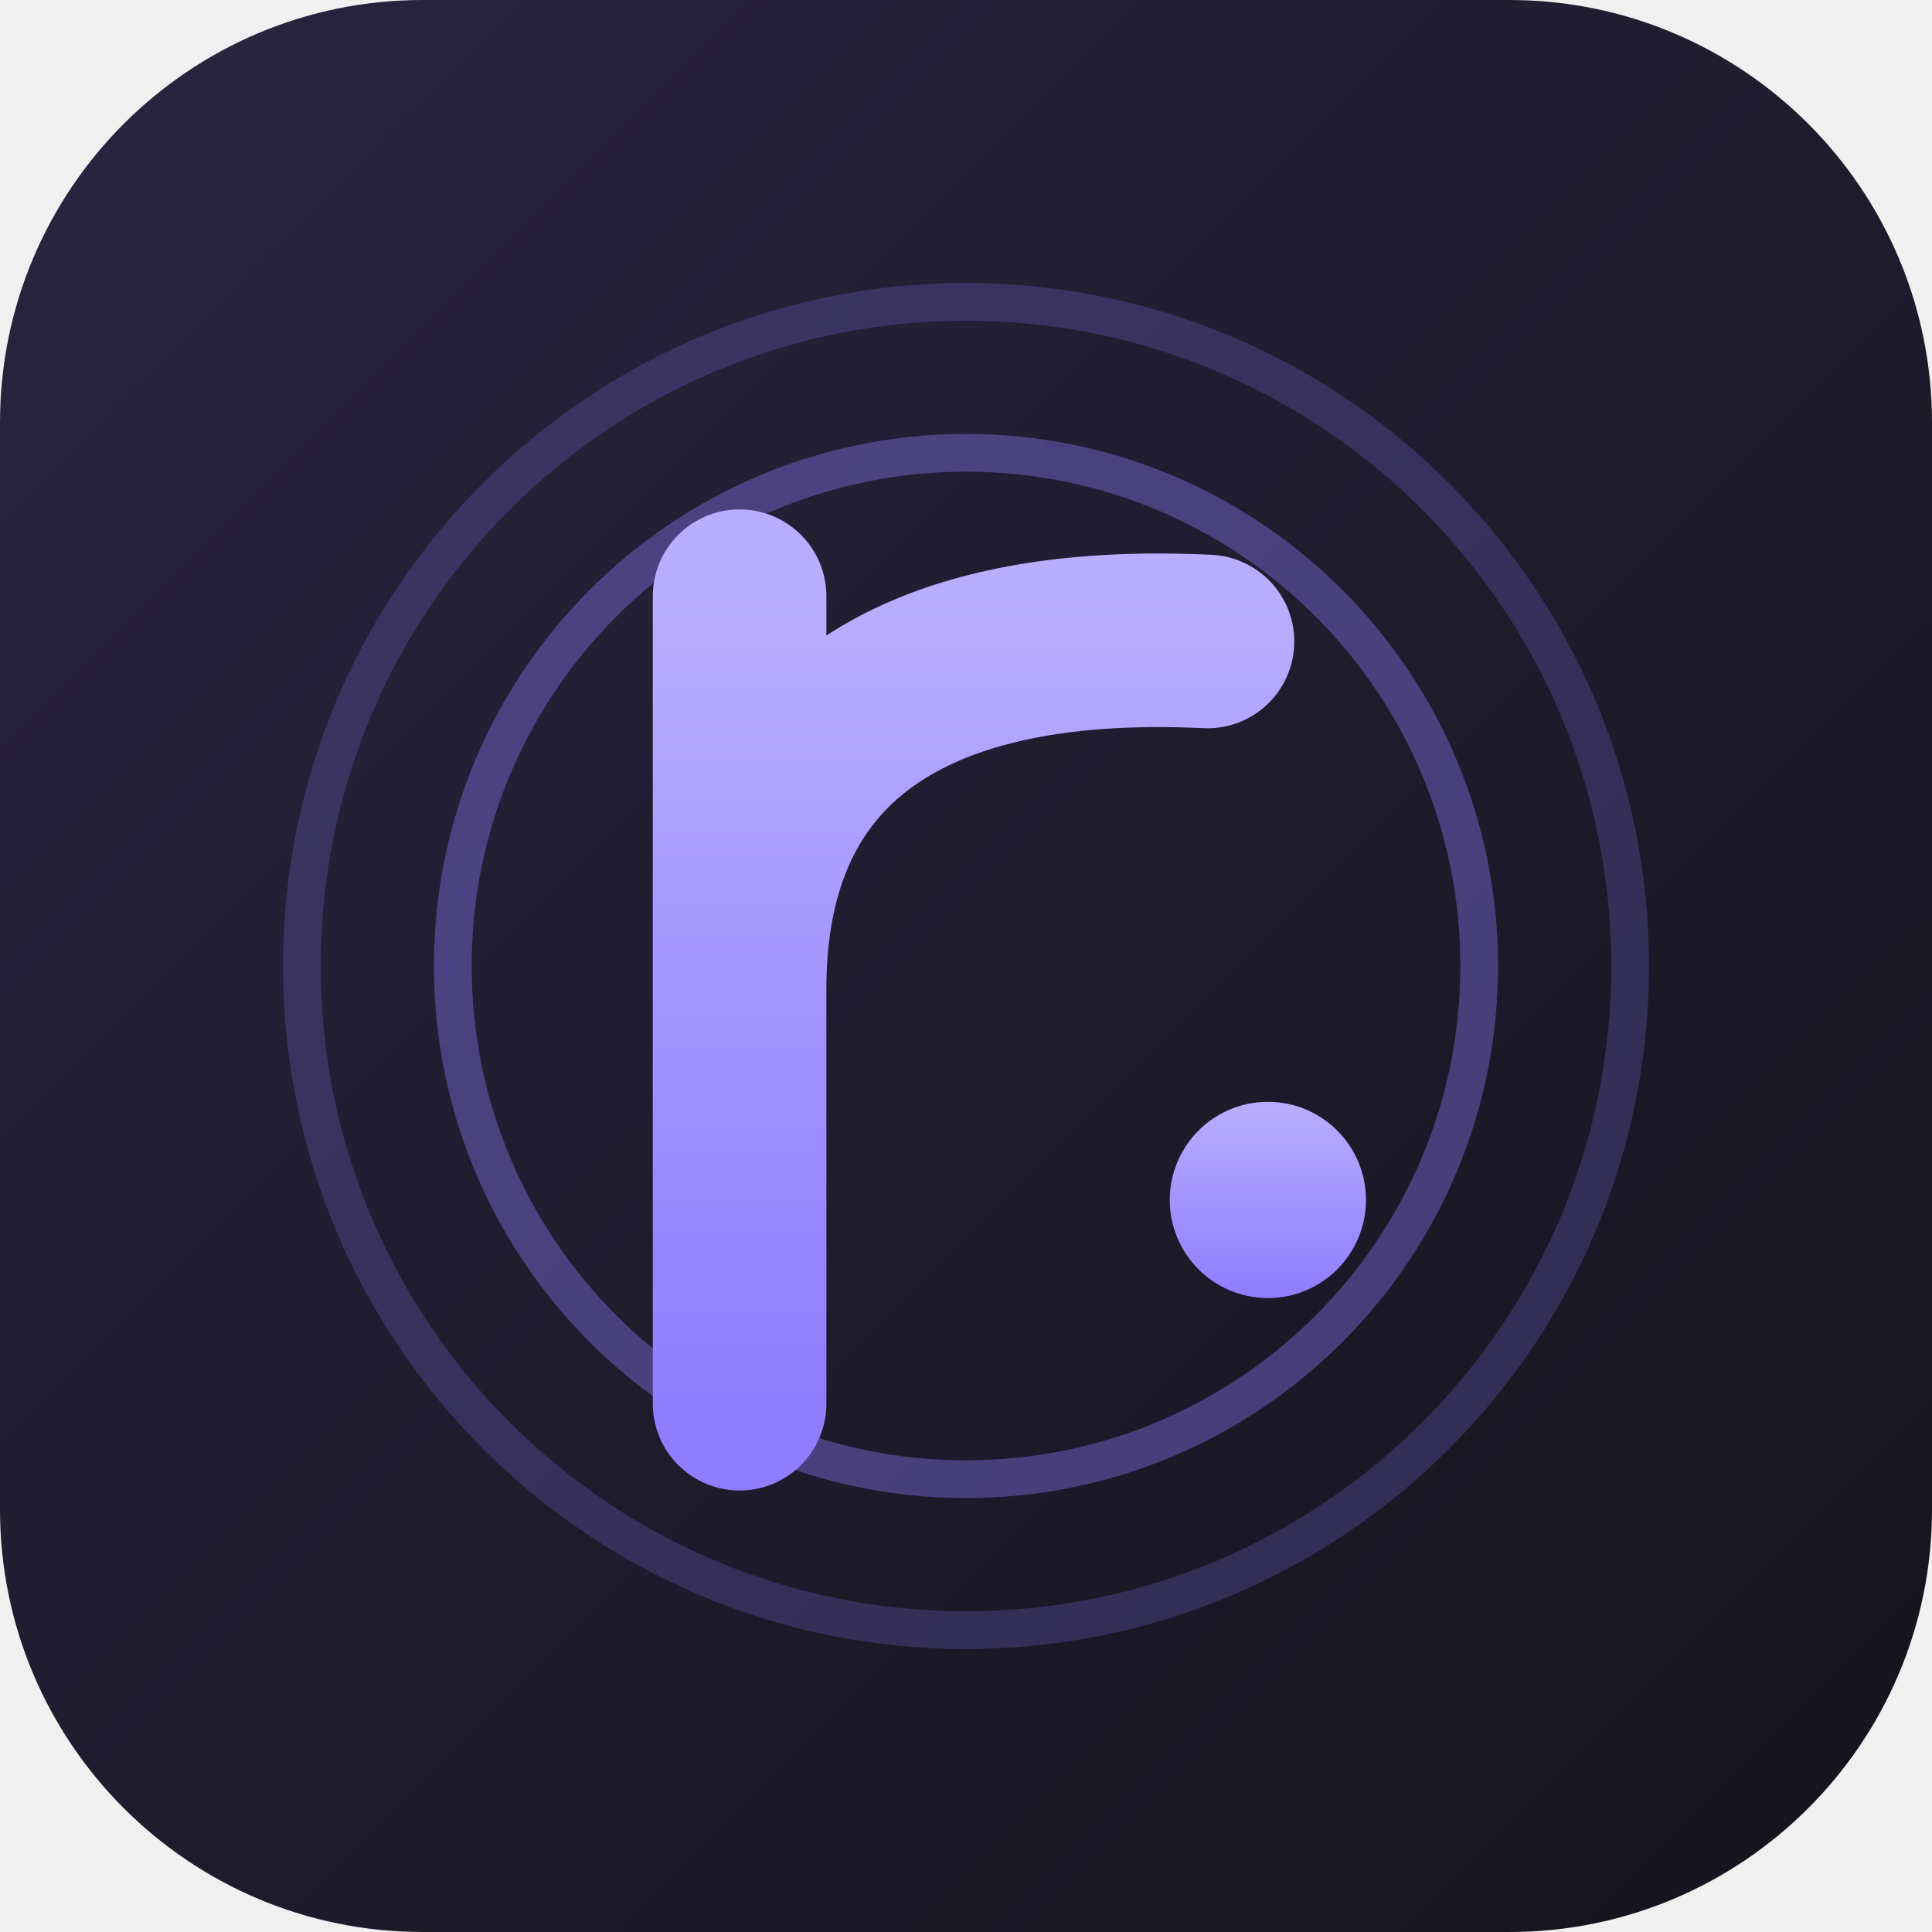
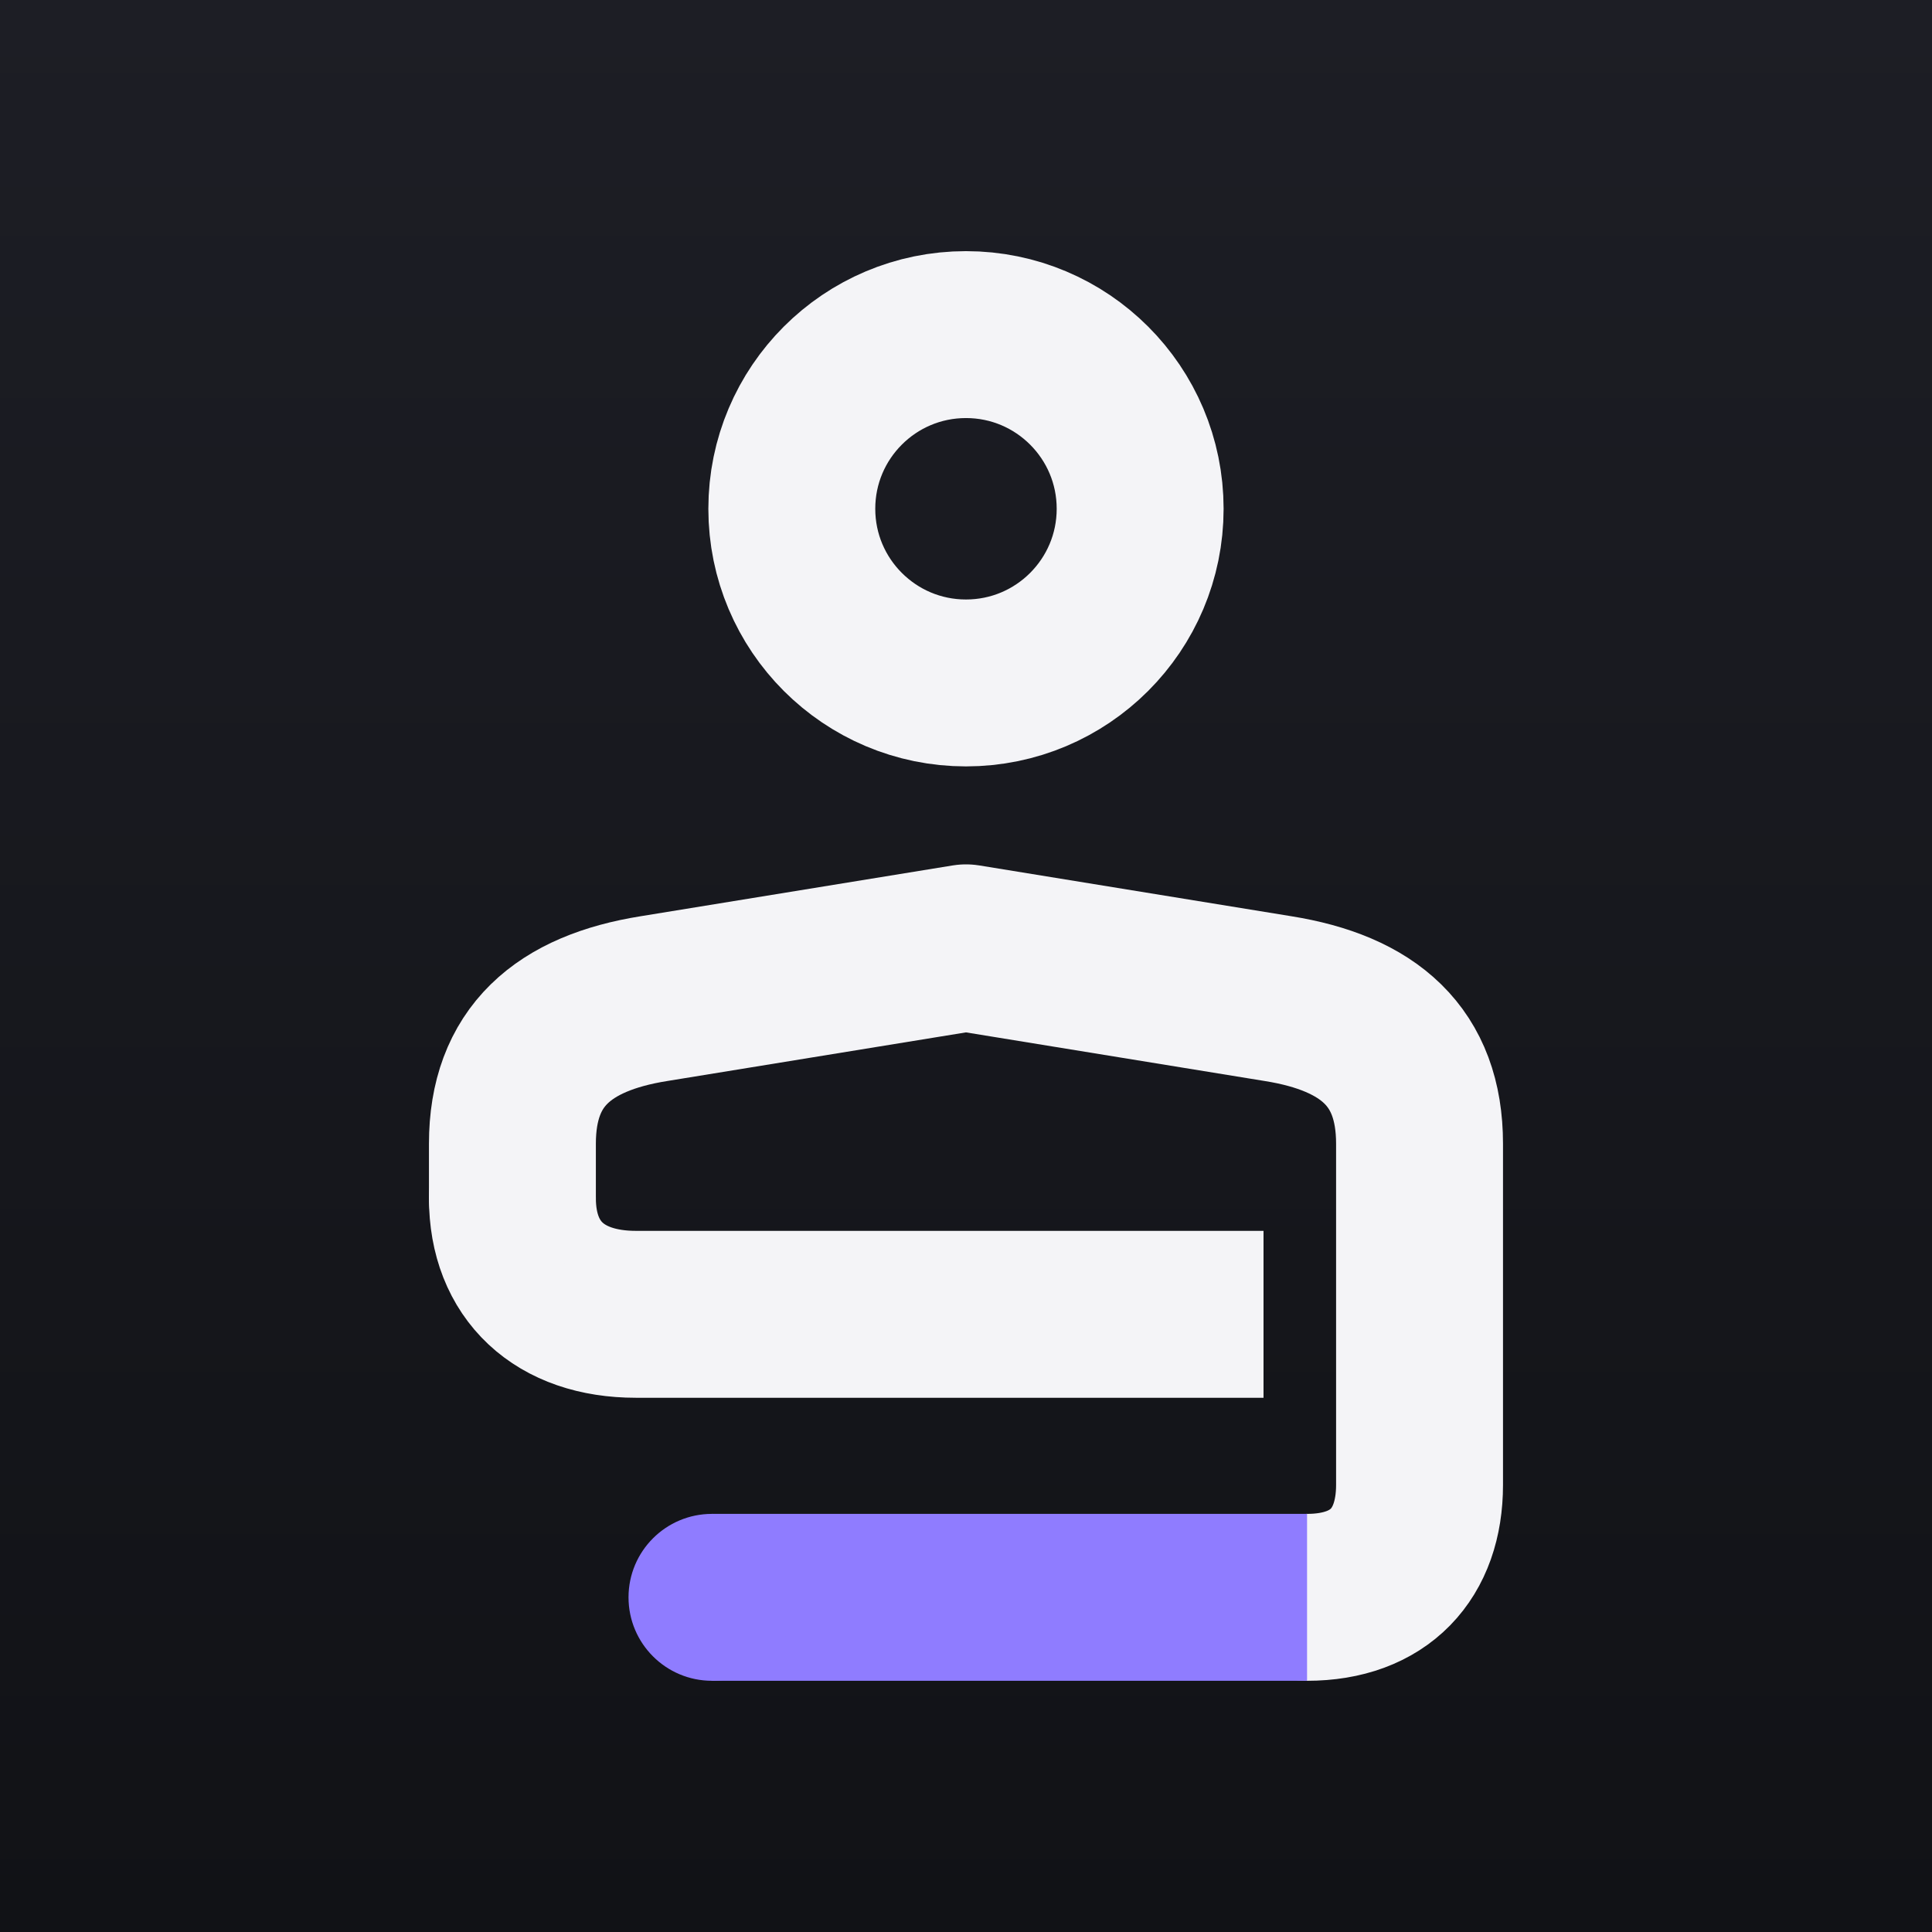
- <svg xmlns="http://www.w3.org/2000/svg" viewBox="0 0 512 512">
+ <svg xmlns="http://www.w3.org/2000/svg" viewBox="0 0 1024 1024">
  <defs>
-     <linearGradient id="g" x1="0" y1="0" x2="1" y2="1">
-       <stop offset="0" stop-color="#2a2540" />
-       <stop offset="1" stop-color="#14131c" />
-     </linearGradient>
-     <linearGradient id="a" x1="0" y1="0" x2="0" y2="1">
-       <stop offset="0" stop-color="#b9adff" />
-       <stop offset="1" stop-color="#8f7cff" />
+     <linearGradient id="rune-tile" x1="0" y1="0" x2="0" y2="1">
+       <stop offset="0" stop-color="#1d1e25" />
+       <stop offset="1" stop-color="#111216" />
    </linearGradient>
  </defs>
-   <rect width="512" height="512" rx="112" fill="url(#g)" />
-   <circle cx="256" cy="256" r="176" fill="none" stroke="#8f7cff" stroke-opacity=".22" stroke-width="10" />
-   <circle cx="256" cy="256" r="136" fill="none" stroke="#8f7cff" stroke-opacity=".38" stroke-width="10" />
-   <path d="M196 372V158M196 262c0-62 40-96 124-92" fill="none" stroke="url(#a)" stroke-width="46" stroke-linecap="round" stroke-linejoin="round" />
-   <circle cx="336" cy="318" r="26" fill="url(#a)" />
+   <rect width="1024" height="1024" fill="url(#rune-tile)" />
+   <g transform="matrix(0.9616 0 0 0.9616 19.65 29.26)">
+     <defs>
+       <mask id="rune-tuck" maskUnits="userSpaceOnUse" x="0" y="0" width="1024" height="1024">
+         <rect width="1024" height="1024" fill="#fff" />
+         <path d="M762 640V750" stroke="#000" stroke-width="172" />
+       </mask>
+     </defs>
+     <g fill="none" stroke="#f4f4f7" stroke-width="92" stroke-linecap="round" stroke-linejoin="round">
+       <circle cx="512" cy="250" r="96" />
+       <path mask="url(#rune-tuck)" d="M762 694H330C288 694 262 670 262 630" />
+       <path d="M262 630V600C262 552 290 528 340 520L512 492L684 520C734 528 762 552 762 600V788C762 826 740 850 700 850" />
+       <path stroke="#8f7cff" stroke-linecap="butt" d="M700 850H372" />
+       <circle cx="372" cy="850" r="46" fill="#8f7cff" stroke="none" />
+     </g>
+   </g>
</svg>
